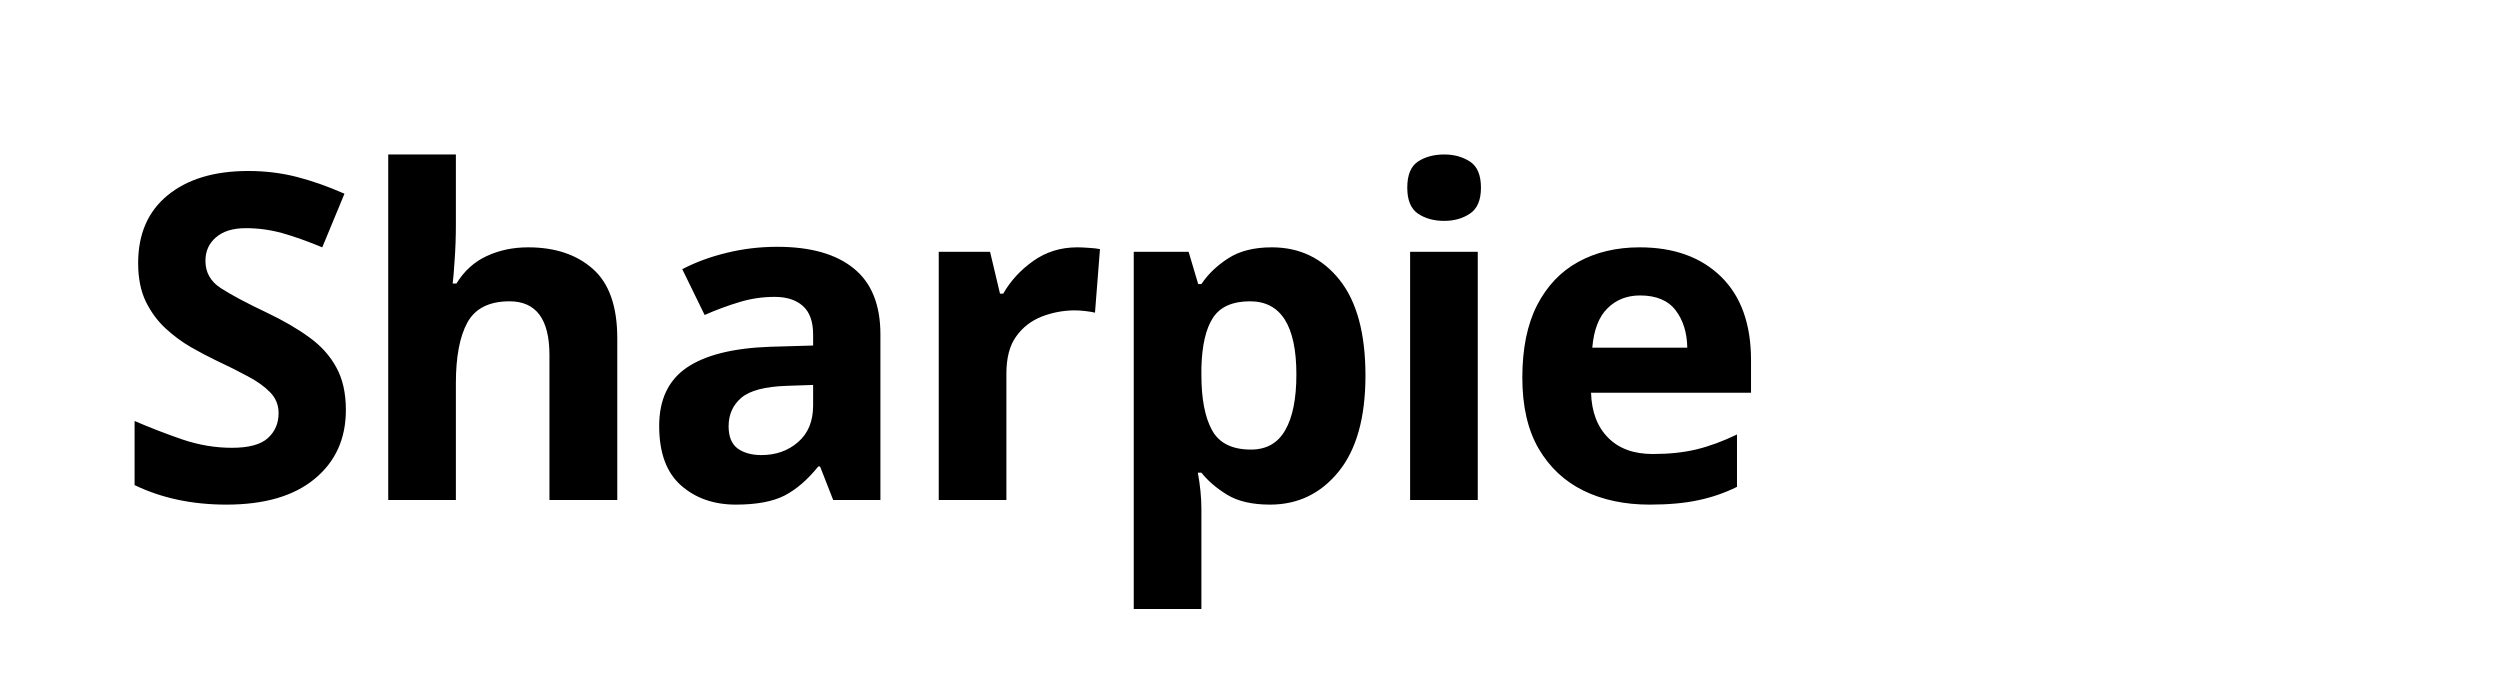
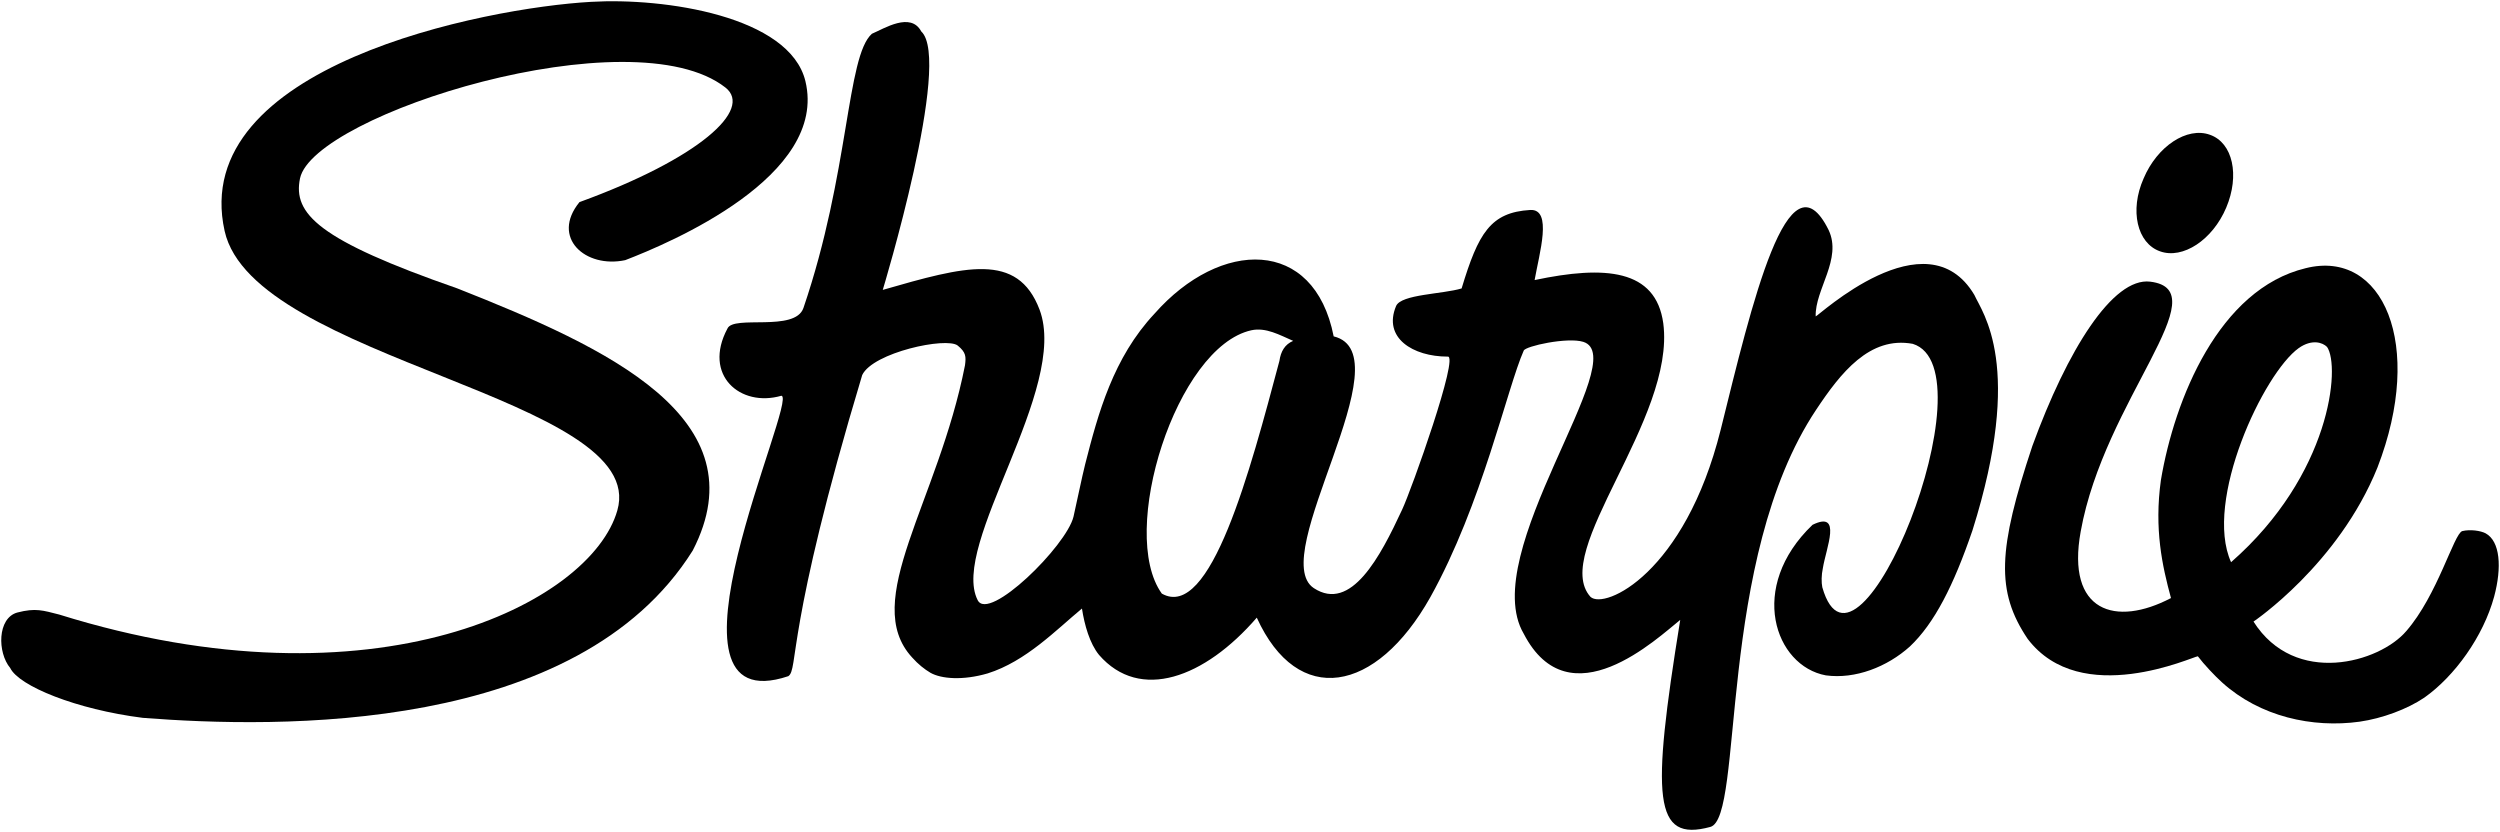
- <svg xmlns="http://www.w3.org/2000/svg" viewBox="0 0 220 60" fill="none">
-   <text x="10" y="44" font-family="'Arial Black', 'Franklin Gothic Heavy', Impact, sans-serif" font-size="40" font-weight="900" letter-spacing="-1" fill="#000">Sharpie</text>
+ <svg xmlns="http://www.w3.org/2000/svg" viewBox="0 0 1000 332.426" fill="#000">
+   <g transform="translate(481.7865,-1429.718)">
+     <g transform="matrix(12.44066,0,0,-12.44066,-245.384,1430.459)">
+       <path d="M 0,0 C 2.356,0.14 6.384,-0.456 6.893,-2.548 7.632,-5.606 2.533,-7.754 1.1,-8.305 c -1.28,-0.273 -2.401,0.725 -1.471,1.866 3.844,1.399 5.594,2.979 4.692,3.685 -2.993,2.343 -13.237,-0.858 -13.677,-2.921 -0.234,-1.138 0.579,-1.979 5.059,-3.539 4.813,-1.901 9.766,-4.171 7.567,-8.429 -3.702,-5.905 -13.337,-5.717 -17.682,-5.378 -2.141,0.271 -3.981,1.023 -4.262,1.602 -0.416,0.498 -0.416,1.605 0.227,1.784 0.592,0.153 0.825,0.068 1.349,-0.065 10.155,-3.165 17.098,0.37 17.944,3.346 1.049,3.634 -11.694,4.814 -12.626,8.986 C -12.962,-2.061 -3.406,-0.19 0,0" />
+     </g>
+     <g transform="matrix(12.44066,0,0,-12.44066,-17.05451,1667.16)">
+       <path d="M 0,0 C 1.564,-0.887 2.84,3.951 3.781,7.483 3.825,7.788 3.955,8.013 4.223,8.126 3.789,8.314 3.347,8.568 2.879,8.467 0.465,7.933 -1.414,1.96 0,0 m -7.735,18.075 c 1.001,-0.929 -1.238,-8.31 -1.238,-8.31 2.644,0.761 4.334,1.231 5.041,-0.633 0.958,-2.538 -2.89,-7.57 -1.99,-9.341 0.354,-0.72 2.854,1.741 3.082,2.682 0.082,0.352 0.279,1.311 0.376,1.69 0.417,1.632 0.9,3.42 2.231,4.84 2.115,2.398 5.129,2.463 5.758,-0.732 C 7.86,7.701 3.347,1.19 4.887,0.176 6.082,-0.608 7.024,1.185 7.723,2.693 8.029,3.339 9.575,7.692 9.189,7.62 8.074,7.62 7.1,8.222 7.533,9.249 7.701,9.626 9.02,9.626 9.639,9.812 c 0.538,1.781 0.929,2.446 2.207,2.523 0.723,0.038 0.291,-1.395 0.14,-2.254 2.266,0.479 3.897,0.354 4.137,-1.391 0.402,-3.086 -3.643,-7.35 -2.34,-8.795 0.458,-0.418 3.03,0.76 4.184,5.368 1.007,4.066 2.172,9.05 3.47,6.431 0.448,-0.935 -0.441,-1.916 -0.414,-2.781 0.055,-0.018 3.561,3.287 5.102,0.69 C 26.381,9.031 27.734,7.334 26.064,2.033 25.459,0.262 24.84,-0.956 24.051,-1.701 23.322,-2.357 22.296,-2.758 21.35,-2.629 19.711,-2.328 18.822,0.204 20.922,2.212 21.885,2.683 21.355,1.459 21.254,0.819 21.205,0.595 21.205,0.358 21.236,0.204 22.338,-3.666 26.731,7.235 24.143,8.031 22.755,8.286 21.823,7.092 21.039,5.913 17.825,1.089 18.727,-7.214 17.635,-7.502 15.808,-7.998 15.734,-6.607 16.668,-0.845 15.944,-1.421 13.103,-4.126 11.636,-1.29 10.122,1.276 15.168,7.594 13.549,8.095 13.039,8.252 11.693,7.959 11.636,7.813 11.104,6.617 10.299,2.876 8.633,-0.115 6.889,-3.221 4.367,-3.666 3.053,-0.773 1.377,-2.713 -0.706,-3.484 -2.02,-1.97 c -0.297,0.364 -0.467,0.959 -0.548,1.49 -0.823,-0.68 -1.799,-1.699 -3.032,-2.086 -0.803,-0.234 -1.49,-0.175 -1.837,0.019 -0.196,0.116 -0.397,0.275 -0.591,0.493 -1.674,1.814 0.831,4.985 1.699,9.395 0.036,0.279 0.036,0.414 -0.235,0.635 -0.358,0.283 -2.723,-0.221 -3.07,-0.949 -2.472,-8.224 -2.041,-9.458 -2.376,-9.682 -4.593,-1.538 0.338,8.95 -0.222,9.017 -1.323,-0.384 -2.534,0.665 -1.735,2.159 0.192,0.447 2.174,-0.122 2.444,0.663 1.481,4.34 1.384,8.094 2.201,8.816 0.396,0.168 1.246,0.713 1.587,0.075" />
+     </g>
+     <g transform="matrix(12.44066,0,0,-12.44066,375.6646,1501.082)">
+       <path d="M 0,0 C 0.438,1.036 1.396,1.668 2.132,1.403 2.87,1.145 3.095,0.096 2.655,-0.941 2.216,-1.98 1.257,-2.609 0.526,-2.344 -0.208,-2.086 -0.458,-1.03 0,0" />
+     </g>
+     <g transform="matrix(12.44066,0,0,-12.44066,410.6416,1654.598)">
+       <path d="M 0,0 C 3.209,2.808 3.521,6.296 3.086,6.921 2.941,7.068 2.598,7.179 2.179,6.887 1.049,6.083 -0.889,1.971 0,0 M 2.398,9.453 C 4.878,10.077 6.238,7.007 4.707,3.045 3.449,-0.074 0.721,-1.909 0.721,-1.909 2.055,-4.01 4.774,-3.227 5.634,-2.214 6.639,-1.06 7.165,0.917 7.433,1 7.688,1.063 8.025,1.012 8.182,0.93 8.654,0.674 8.711,-0.163 8.459,-1.105 8.11,-2.389 7.19,-3.665 6.213,-4.355 5.662,-4.727 4.861,-5.023 4.133,-5.128 2.62,-5.338 0.93,-4.969 -0.289,-3.866 c -0.224,0.201 -0.586,0.584 -0.779,0.841 -0.137,0 -3.76,-1.699 -5.473,0.561 -1.027,1.527 -0.956,2.87 0.15,6.196 1.125,3.092 2.59,5.435 3.791,5.288 2.235,-0.271 -1.475,-3.799 -2.235,-8.033 -0.472,-2.59 1.122,-3.074 2.903,-2.14 -0.281,1.035 -0.543,2.22 -0.324,3.793 0.438,2.605 1.867,6.14 4.654,6.813" />
+     </g>
+   </g>
</svg>
